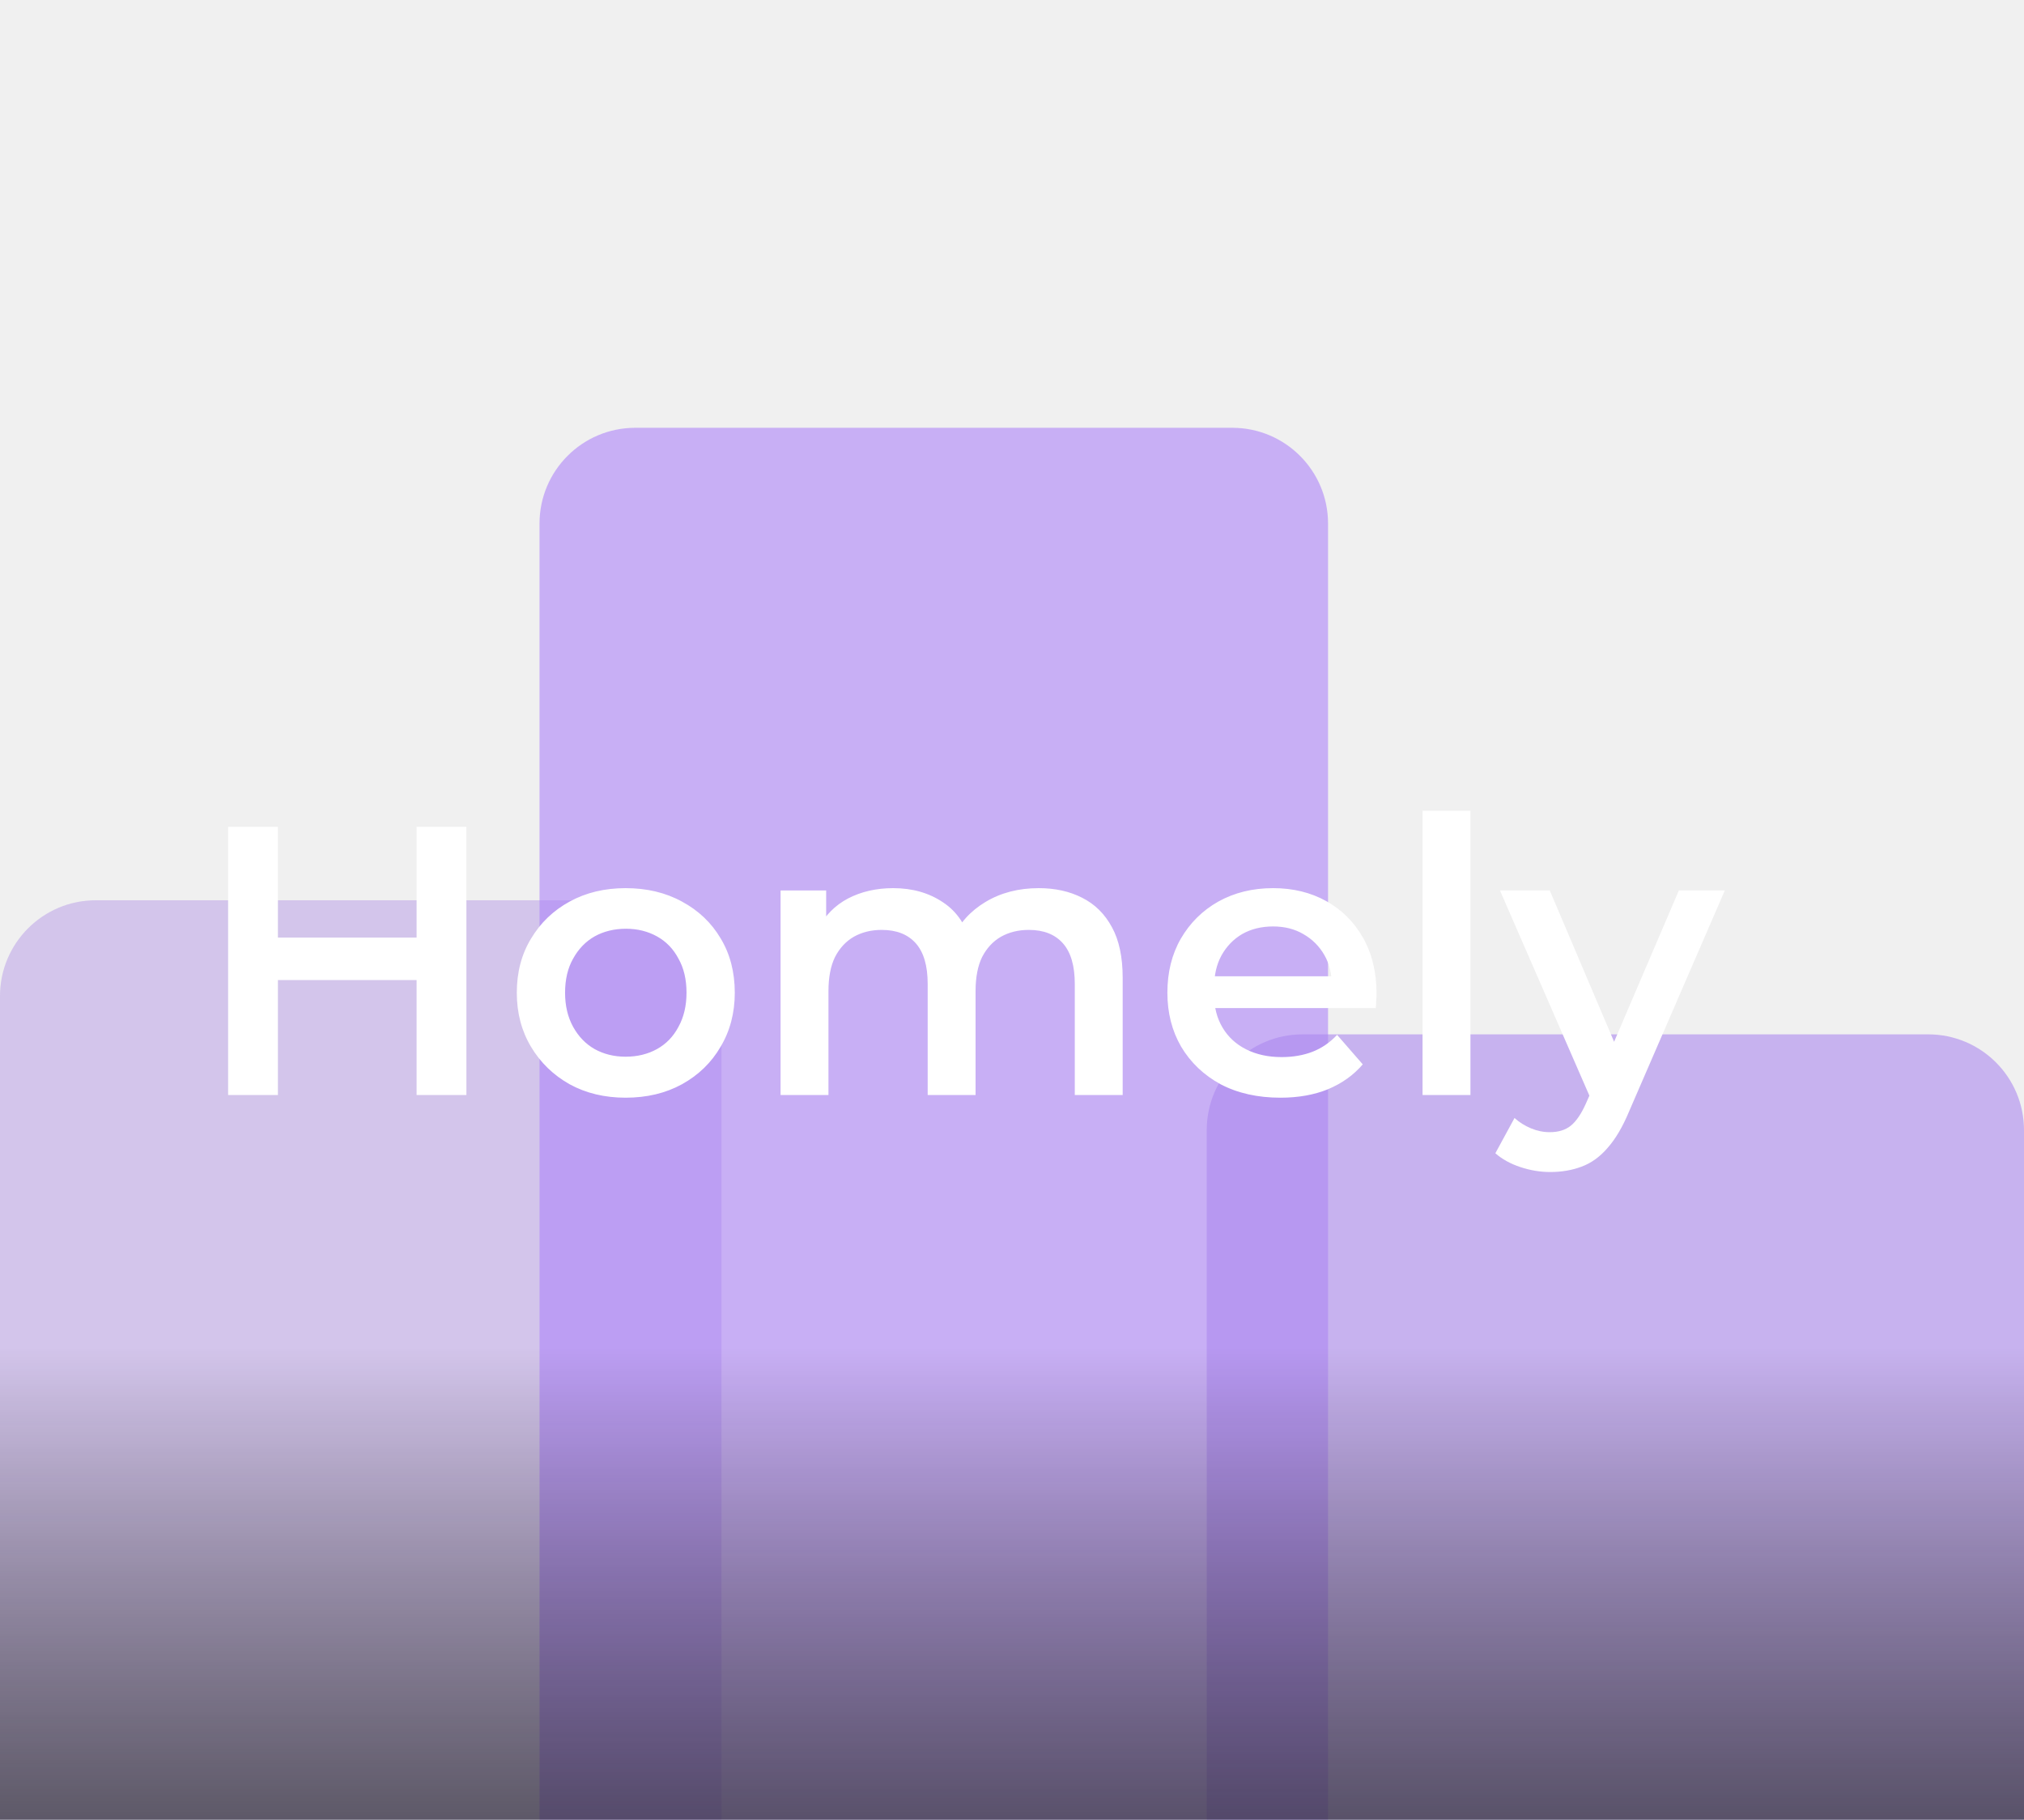
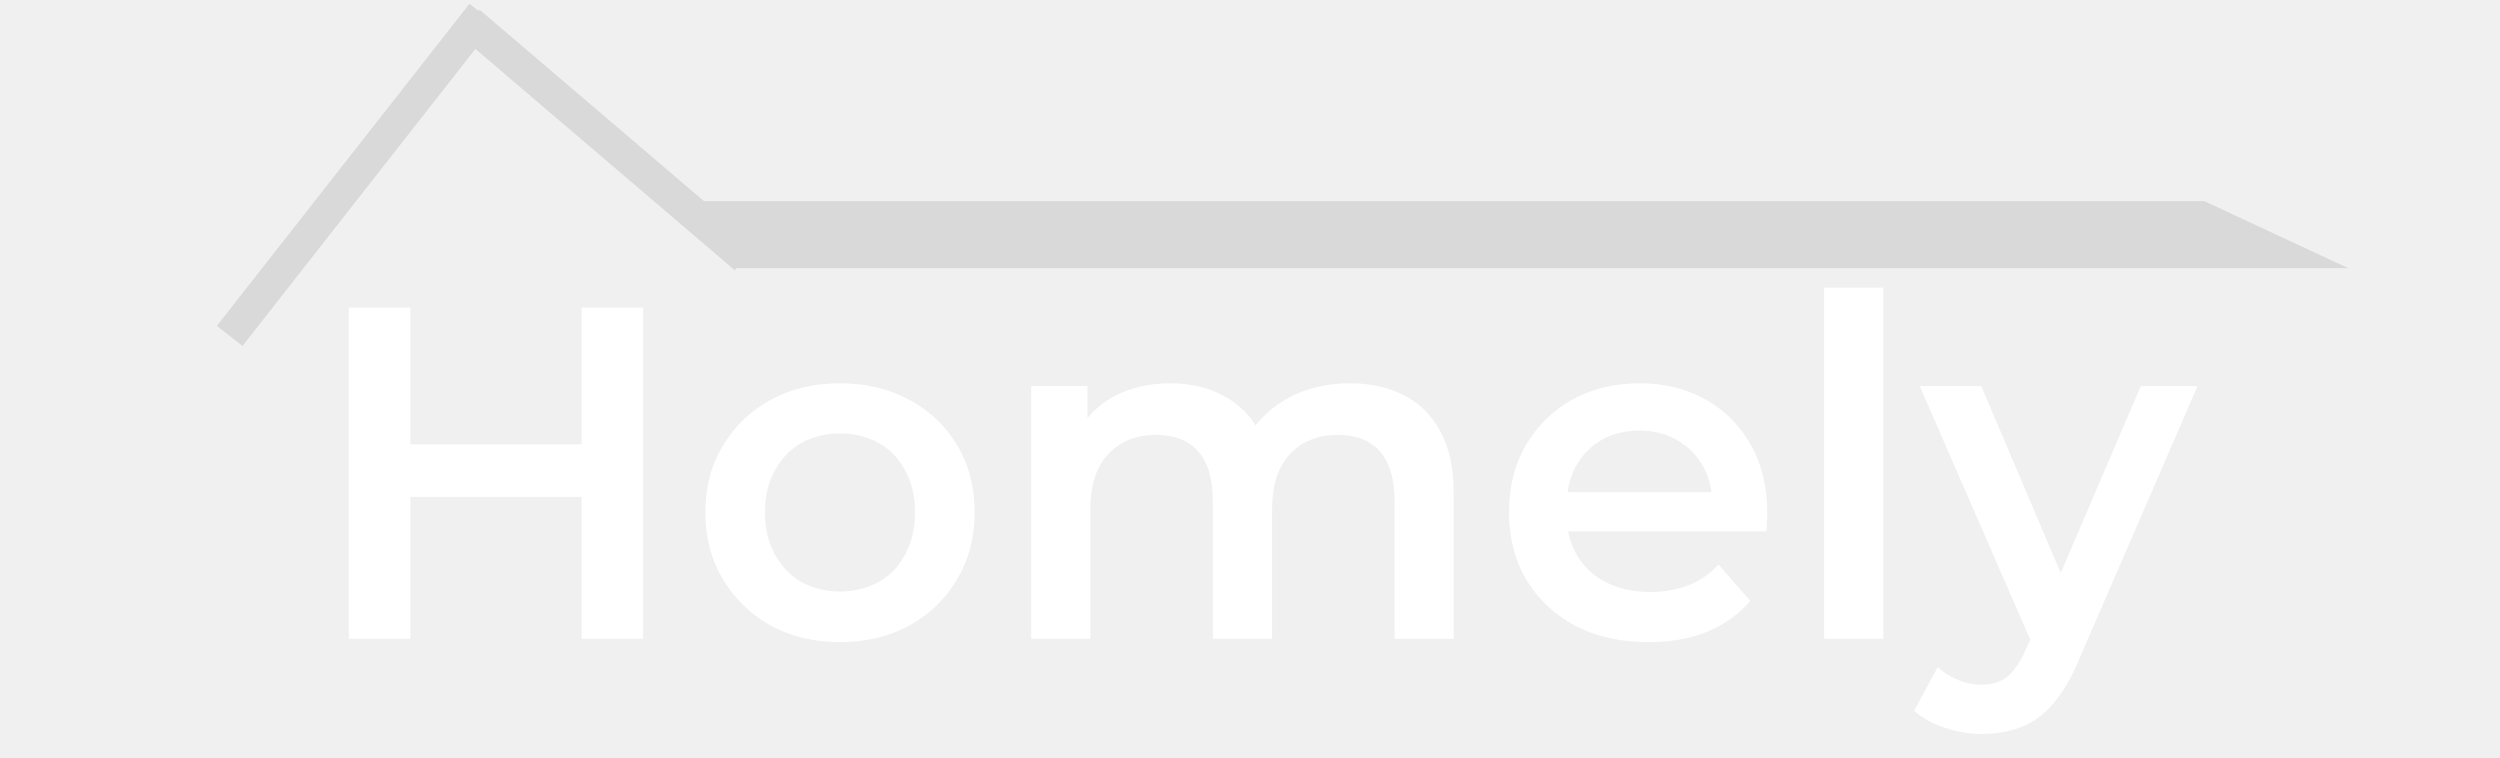
- <svg xmlns="http://www.w3.org/2000/svg" width="634" height="570" viewBox="0 0 634 570" fill="none">
-   <path opacity="0.6" d="M0 312C0 295.431 13.431 282 30 282H196C212.569 282 226 295.431 226 312V570H0V312Z" fill="#BFA8E8" />
-   <path opacity="0.6" d="M169 164C169 147.431 182.431 134 199 134H386C402.569 134 416 147.431 416 164V570H169V164Z" fill="#AE84F9" />
-   <path opacity="0.6" d="M378 354C378 337.431 391.431 324 408 324H604C620.569 324 634 337.431 634 354V570H378V354Z" fill="#AC88EF" />
-   <rect y="67" width="634" height="503" fill="url(#paint0_linear_79_8)" />
-   <path d="M130.496 259H146.096V343H130.496V259ZM87.056 343H71.456V259H87.056V343ZM131.696 307H85.736V293.68H131.696V307ZM195.964 343.84C189.404 343.84 183.564 342.44 178.444 339.64C173.324 336.76 169.284 332.84 166.324 327.88C163.364 322.92 161.884 317.28 161.884 310.96C161.884 304.56 163.364 298.92 166.324 294.04C169.284 289.08 173.324 285.2 178.444 282.4C183.564 279.6 189.404 278.2 195.964 278.2C202.604 278.2 208.484 279.6 213.604 282.4C218.804 285.2 222.844 289.04 225.724 293.92C228.684 298.8 230.164 304.48 230.164 310.96C230.164 317.28 228.684 322.92 225.724 327.88C222.844 332.84 218.804 336.76 213.604 339.64C208.484 342.44 202.604 343.84 195.964 343.84ZM195.964 331C199.644 331 202.924 330.2 205.804 328.6C208.684 327 210.924 324.68 212.524 321.64C214.204 318.6 215.044 315.04 215.044 310.96C215.044 306.8 214.204 303.24 212.524 300.28C210.924 297.24 208.684 294.92 205.804 293.32C202.924 291.72 199.684 290.92 196.084 290.92C192.404 290.92 189.124 291.72 186.244 293.32C183.444 294.92 181.204 297.24 179.524 300.28C177.844 303.24 177.004 306.8 177.004 310.96C177.004 315.04 177.844 318.6 179.524 321.64C181.204 324.68 183.444 327 186.244 328.6C189.124 330.2 192.364 331 195.964 331ZM325.388 278.2C330.508 278.2 335.028 279.2 338.948 281.2C342.948 283.2 346.068 286.28 348.308 290.44C350.548 294.52 351.668 299.8 351.668 306.28V343H336.668V308.2C336.668 302.52 335.428 298.28 332.948 295.48C330.468 292.68 326.908 291.28 322.268 291.28C318.988 291.28 316.068 292 313.508 293.44C311.028 294.88 309.068 297 307.628 299.8C306.268 302.6 305.588 306.16 305.588 310.48V343H290.588V308.2C290.588 302.52 289.348 298.28 286.868 295.48C284.388 292.68 280.828 291.28 276.188 291.28C272.908 291.28 269.988 292 267.428 293.44C264.948 294.88 262.988 297 261.548 299.8C260.188 302.6 259.508 306.16 259.508 310.48V343H244.508V278.92H258.788V295.96L256.268 290.92C258.428 286.76 261.548 283.6 265.628 281.44C269.788 279.28 274.508 278.2 279.788 278.2C285.788 278.2 290.988 279.68 295.388 282.64C299.868 285.6 302.828 290.08 304.268 296.08L298.388 294.04C300.468 289.24 303.908 285.4 308.708 282.52C313.508 279.64 319.068 278.2 325.388 278.2ZM401.073 343.84C393.953 343.84 387.713 342.44 382.353 339.64C377.073 336.76 372.953 332.84 369.993 327.88C367.113 322.92 365.673 317.28 365.673 310.96C365.673 304.56 367.073 298.92 369.873 294.04C372.753 289.08 376.673 285.2 381.633 282.4C386.673 279.6 392.393 278.2 398.793 278.2C405.033 278.2 410.593 279.56 415.473 282.28C420.353 285 424.193 288.84 426.993 293.8C429.793 298.76 431.193 304.6 431.193 311.32C431.193 311.96 431.153 312.68 431.073 313.48C431.073 314.28 431.033 315.04 430.953 315.76H377.553V305.8H423.033L417.153 308.92C417.233 305.24 416.473 302 414.873 299.2C413.273 296.4 411.073 294.2 408.273 292.6C405.553 291 402.393 290.2 398.793 290.2C395.113 290.2 391.873 291 389.073 292.6C386.353 294.2 384.193 296.44 382.593 299.32C381.073 302.12 380.313 305.44 380.313 309.28V311.68C380.313 315.52 381.193 318.92 382.953 321.88C384.713 324.84 387.193 327.12 390.393 328.72C393.593 330.32 397.273 331.12 401.433 331.12C405.033 331.12 408.273 330.56 411.153 329.44C414.033 328.32 416.593 326.56 418.833 324.16L426.873 333.4C423.993 336.76 420.353 339.36 415.953 341.2C411.633 342.96 406.673 343.84 401.073 343.84ZM445.602 343V253.96H460.602V343H445.602ZM485.569 367.12C482.449 367.12 479.329 366.6 476.209 365.56C473.089 364.52 470.489 363.08 468.409 361.24L474.409 350.2C475.929 351.56 477.649 352.64 479.569 353.44C481.489 354.24 483.449 354.64 485.449 354.64C488.169 354.64 490.369 353.96 492.049 352.6C493.729 351.24 495.289 348.96 496.729 345.76L500.449 337.36L501.649 335.56L525.889 278.92H540.289L510.289 348.16C508.289 352.96 506.049 356.76 503.569 359.56C501.169 362.36 498.449 364.32 495.409 365.44C492.449 366.56 489.169 367.12 485.569 367.12ZM498.769 345.28L469.849 278.92H485.449L508.969 334.24L498.769 345.28Z" fill="white" />
-   <defs>
-     <linearGradient id="paint0_linear_79_8" x1="317" y1="422" x2="317" y2="652" gradientUnits="userSpaceOnUse">
-       <stop stop-opacity="0" />
-       <stop offset="1" stop-color="#2C2D30" />
-     </linearGradient>
-   </defs>
+ <svg xmlns="http://www.w3.org/2000/svg" width="634" height="192" viewBox="0 0 634 192" fill="none">
+   <path d="M147.496 78H163.096V162H147.496V78ZM104.056 162H88.456V78H104.056V162ZM148.696 126H102.736V112.68H148.696V126ZM212.964 162.84C206.404 162.84 200.564 161.44 195.444 158.64C190.324 155.76 186.284 151.84 183.324 146.88C180.364 141.92 178.884 136.28 178.884 129.96C178.884 123.56 180.364 117.92 183.324 113.04C186.284 108.08 190.324 104.2 195.444 101.4C200.564 98.6 206.404 97.2 212.964 97.2C219.604 97.2 225.484 98.6 230.604 101.4C235.804 104.2 239.844 108.04 242.724 112.92C245.684 117.8 247.164 123.48 247.164 129.96C247.164 136.28 245.684 141.92 242.724 146.88C239.844 151.84 235.804 155.76 230.604 158.64C225.484 161.44 219.604 162.84 212.964 162.84ZM212.964 150C216.644 150 219.924 149.2 222.804 147.6C225.684 146 227.924 143.68 229.524 140.64C231.204 137.6 232.044 134.04 232.044 129.96C232.044 125.8 231.204 122.24 229.524 119.28C227.924 116.24 225.684 113.92 222.804 112.32C219.924 110.72 216.684 109.92 213.084 109.92C209.404 109.92 206.124 110.72 203.244 112.32C200.444 113.92 198.204 116.24 196.524 119.28C194.844 122.24 194.004 125.8 194.004 129.96C194.004 134.04 194.844 137.6 196.524 140.64C198.204 143.68 200.444 146 203.244 147.6C206.124 149.2 209.364 150 212.964 150ZM342.388 97.2C347.508 97.2 352.028 98.2 355.948 100.2C359.948 102.2 363.068 105.28 365.308 109.44C367.548 113.52 368.668 118.8 368.668 125.28V162H353.668V127.2C353.668 121.52 352.428 117.28 349.948 114.48C347.468 111.68 343.908 110.28 339.268 110.28C335.988 110.28 333.068 111 330.508 112.44C328.028 113.88 326.068 116 324.628 118.8C323.268 121.6 322.588 125.16 322.588 129.48V162H307.588V127.2C307.588 121.52 306.348 117.28 303.868 114.48C301.388 111.68 297.828 110.28 293.188 110.28C289.908 110.28 286.988 111 284.428 112.44C281.948 113.88 279.988 116 278.548 118.8C277.188 121.6 276.508 125.16 276.508 129.48V162H261.508V97.92H275.788V114.96L273.268 109.92C275.428 105.76 278.548 102.6 282.628 100.44C286.788 98.28 291.508 97.2 296.788 97.2C302.788 97.2 307.988 98.68 312.388 101.64C316.868 104.6 319.828 109.08 321.268 115.08L315.388 113.04C317.468 108.24 320.908 104.4 325.708 101.52C330.508 98.64 336.068 97.2 342.388 97.2ZM418.073 162.84C410.953 162.84 404.713 161.44 399.353 158.64C394.073 155.76 389.953 151.84 386.993 146.88C384.113 141.92 382.673 136.28 382.673 129.96C382.673 123.56 384.073 117.92 386.873 113.04C389.753 108.08 393.673 104.2 398.633 101.4C403.673 98.6 409.393 97.2 415.793 97.2C422.033 97.2 427.593 98.56 432.473 101.28C437.353 104 441.193 107.84 443.993 112.8C446.793 117.76 448.193 123.6 448.193 130.32C448.193 130.96 448.153 131.68 448.073 132.48C448.073 133.28 448.033 134.04 447.953 134.76H394.553V124.8H440.033L434.153 127.92C434.233 124.24 433.473 121 431.873 118.2C430.273 115.4 428.073 113.2 425.273 111.6C422.553 110 419.393 109.2 415.793 109.2C412.113 109.2 408.873 110 406.073 111.6C403.353 113.2 401.193 115.44 399.593 118.32C398.073 121.12 397.313 124.44 397.313 128.28V130.68C397.313 134.52 398.193 137.92 399.953 140.88C401.713 143.84 404.193 146.12 407.393 147.72C410.593 149.32 414.273 150.12 418.433 150.12C422.033 150.12 425.273 149.56 428.153 148.44C431.033 147.32 433.593 145.56 435.833 143.16L443.873 152.4C440.993 155.76 437.353 158.36 432.953 160.2C428.633 161.96 423.673 162.84 418.073 162.84ZM462.602 162V72.96H477.602V162H462.602ZM502.569 186.12C499.449 186.12 496.329 185.6 493.209 184.56C490.089 183.52 487.489 182.08 485.409 180.24L491.409 169.2C492.929 170.56 494.649 171.64 496.569 172.44C498.489 173.24 500.449 173.64 502.449 173.64C505.169 173.64 507.369 172.96 509.049 171.6C510.729 170.24 512.289 167.96 513.729 164.76L517.449 156.36L518.649 154.56L542.889 97.92H557.289L527.289 167.16C525.289 171.96 523.049 175.76 520.569 178.56C518.169 181.36 515.449 183.32 512.409 184.44C509.449 185.56 506.169 186.12 502.569 186.12ZM515.769 164.28L486.849 97.92H502.449L525.969 153.24L515.769 164.28Z" fill="white" />
+   <rect x="55" y="82.643" width="103.805" height="8.255" transform="rotate(-51.8978 55 82.6426)" fill="#D9D9D9" />
+   <rect x="186.322" y="68.51" width="92.1" height="8.255" transform="rotate(-139.532 186.322 68.5103)" fill="#D9D9D9" />
+   <path d="M167 51H559L595.5 68H185.806L167 51Z" fill="#D9D9D9" />
</svg>
